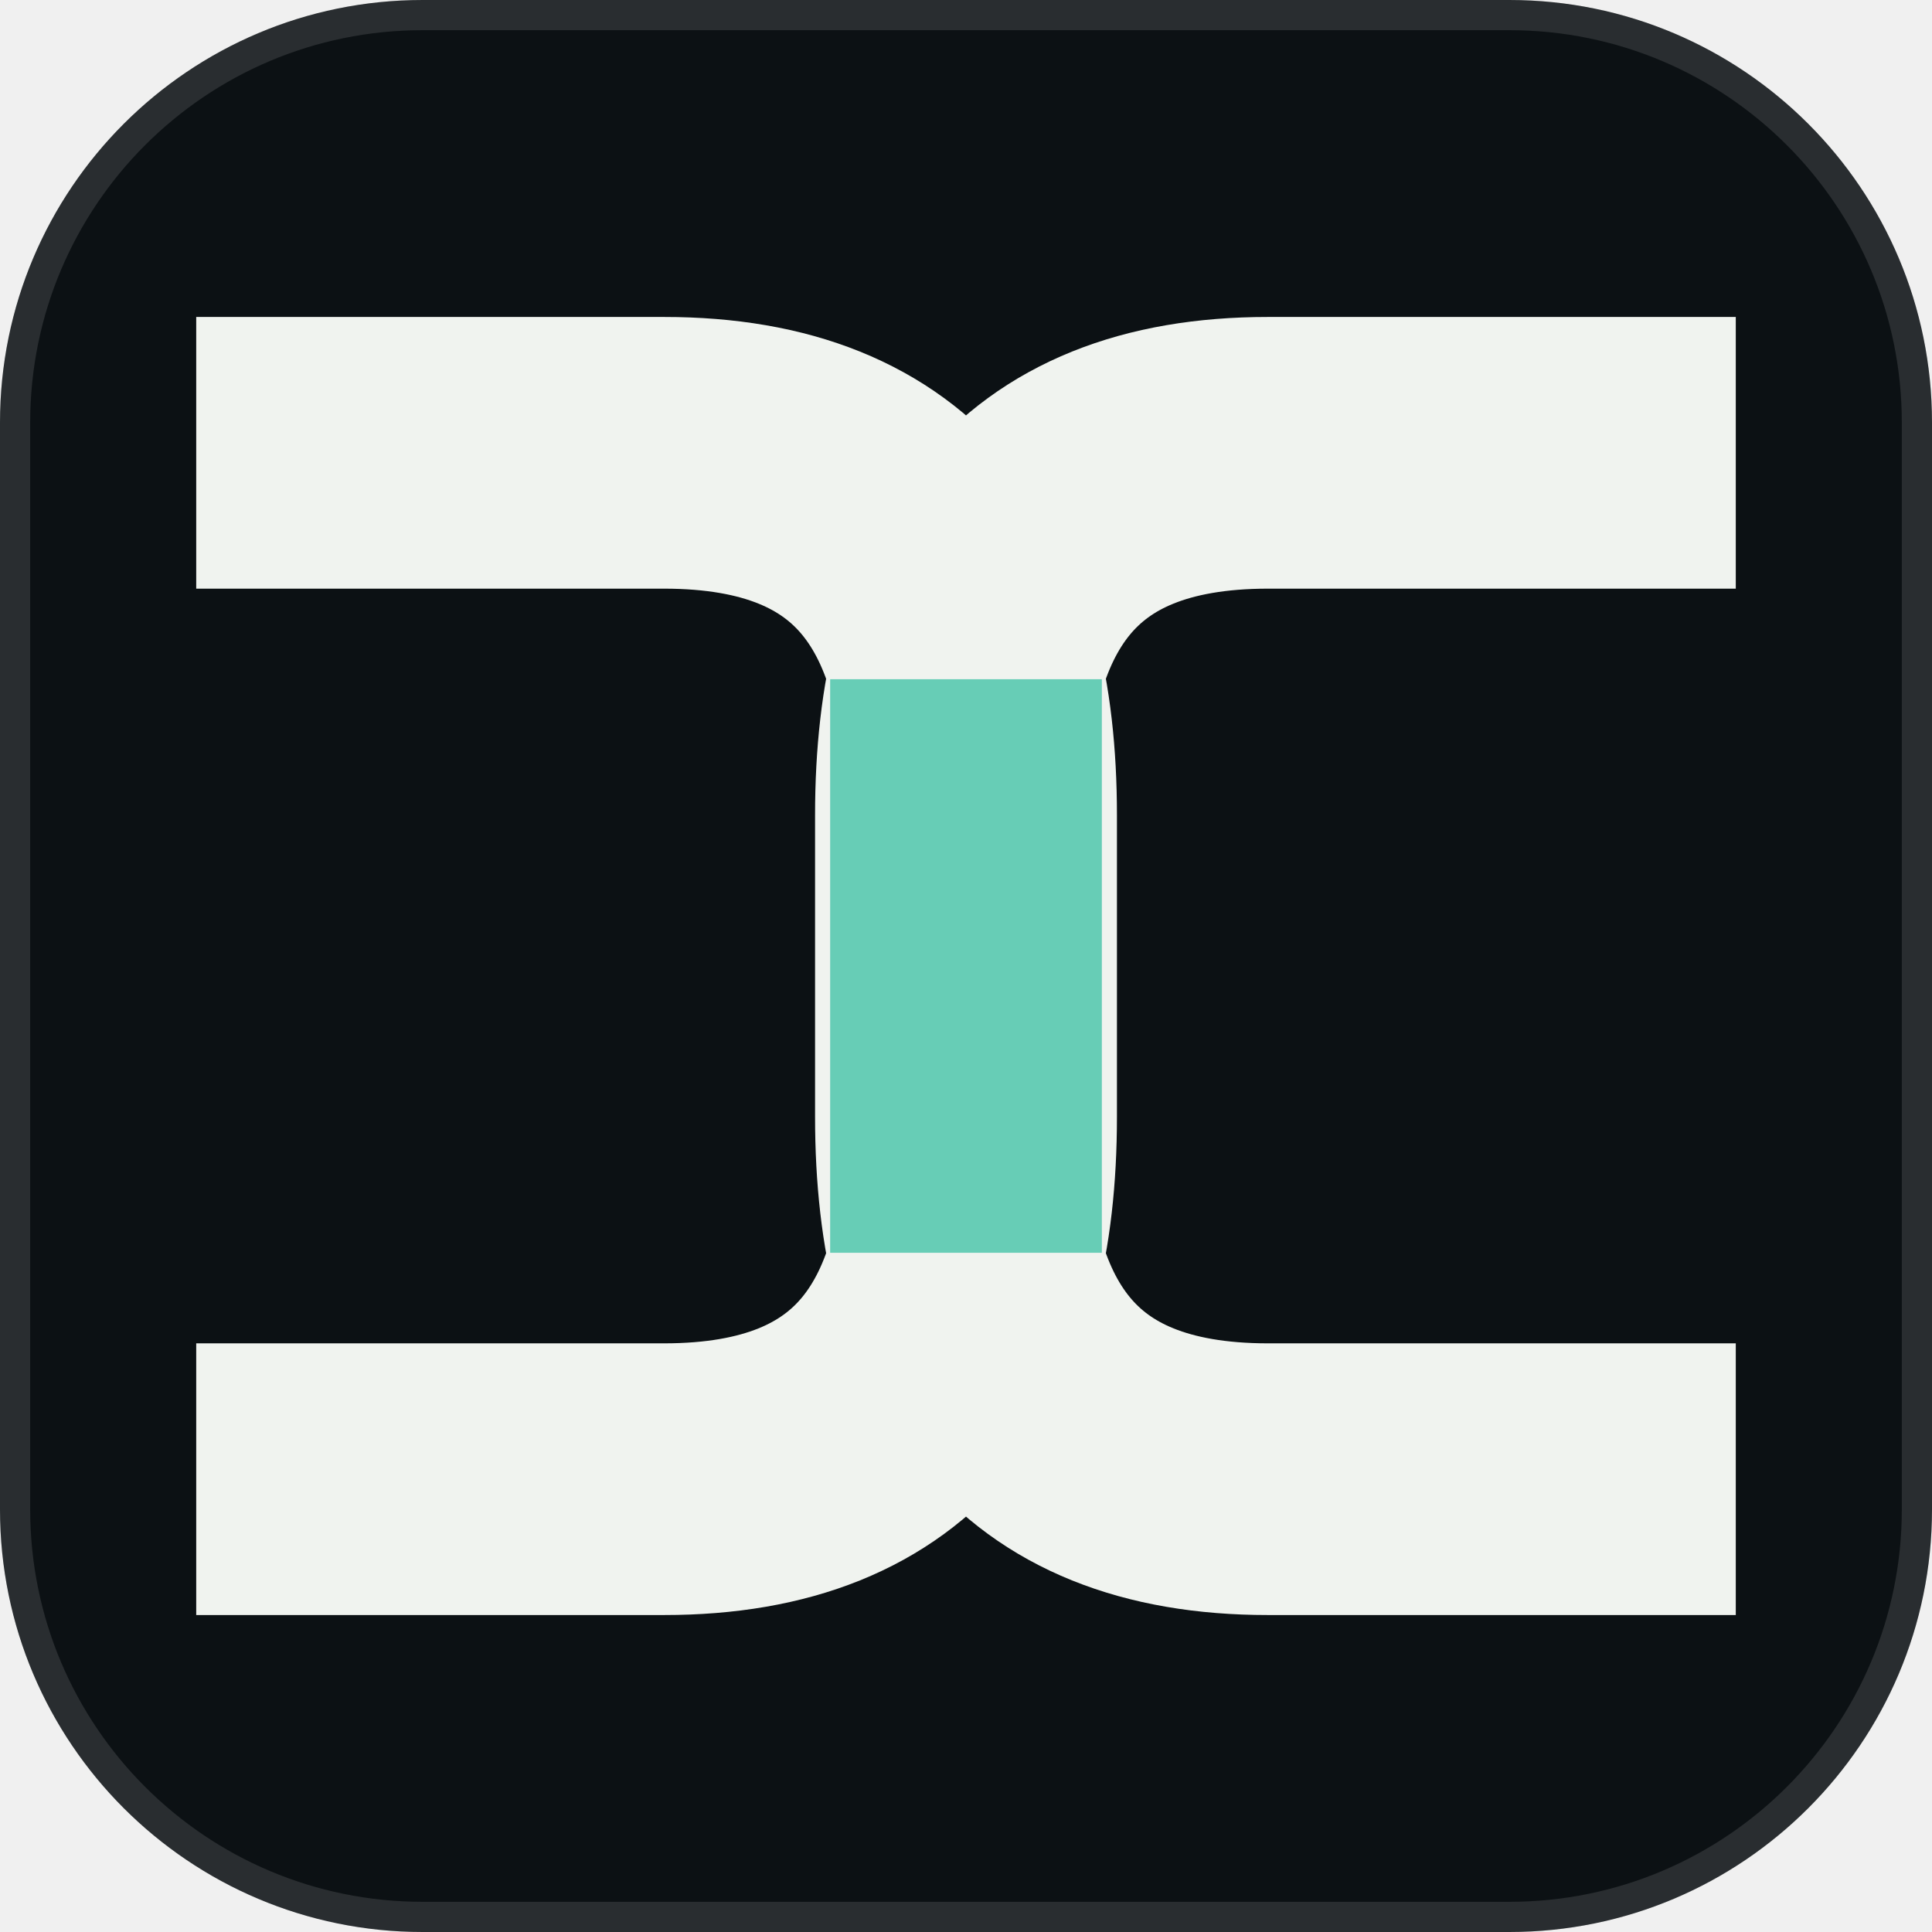
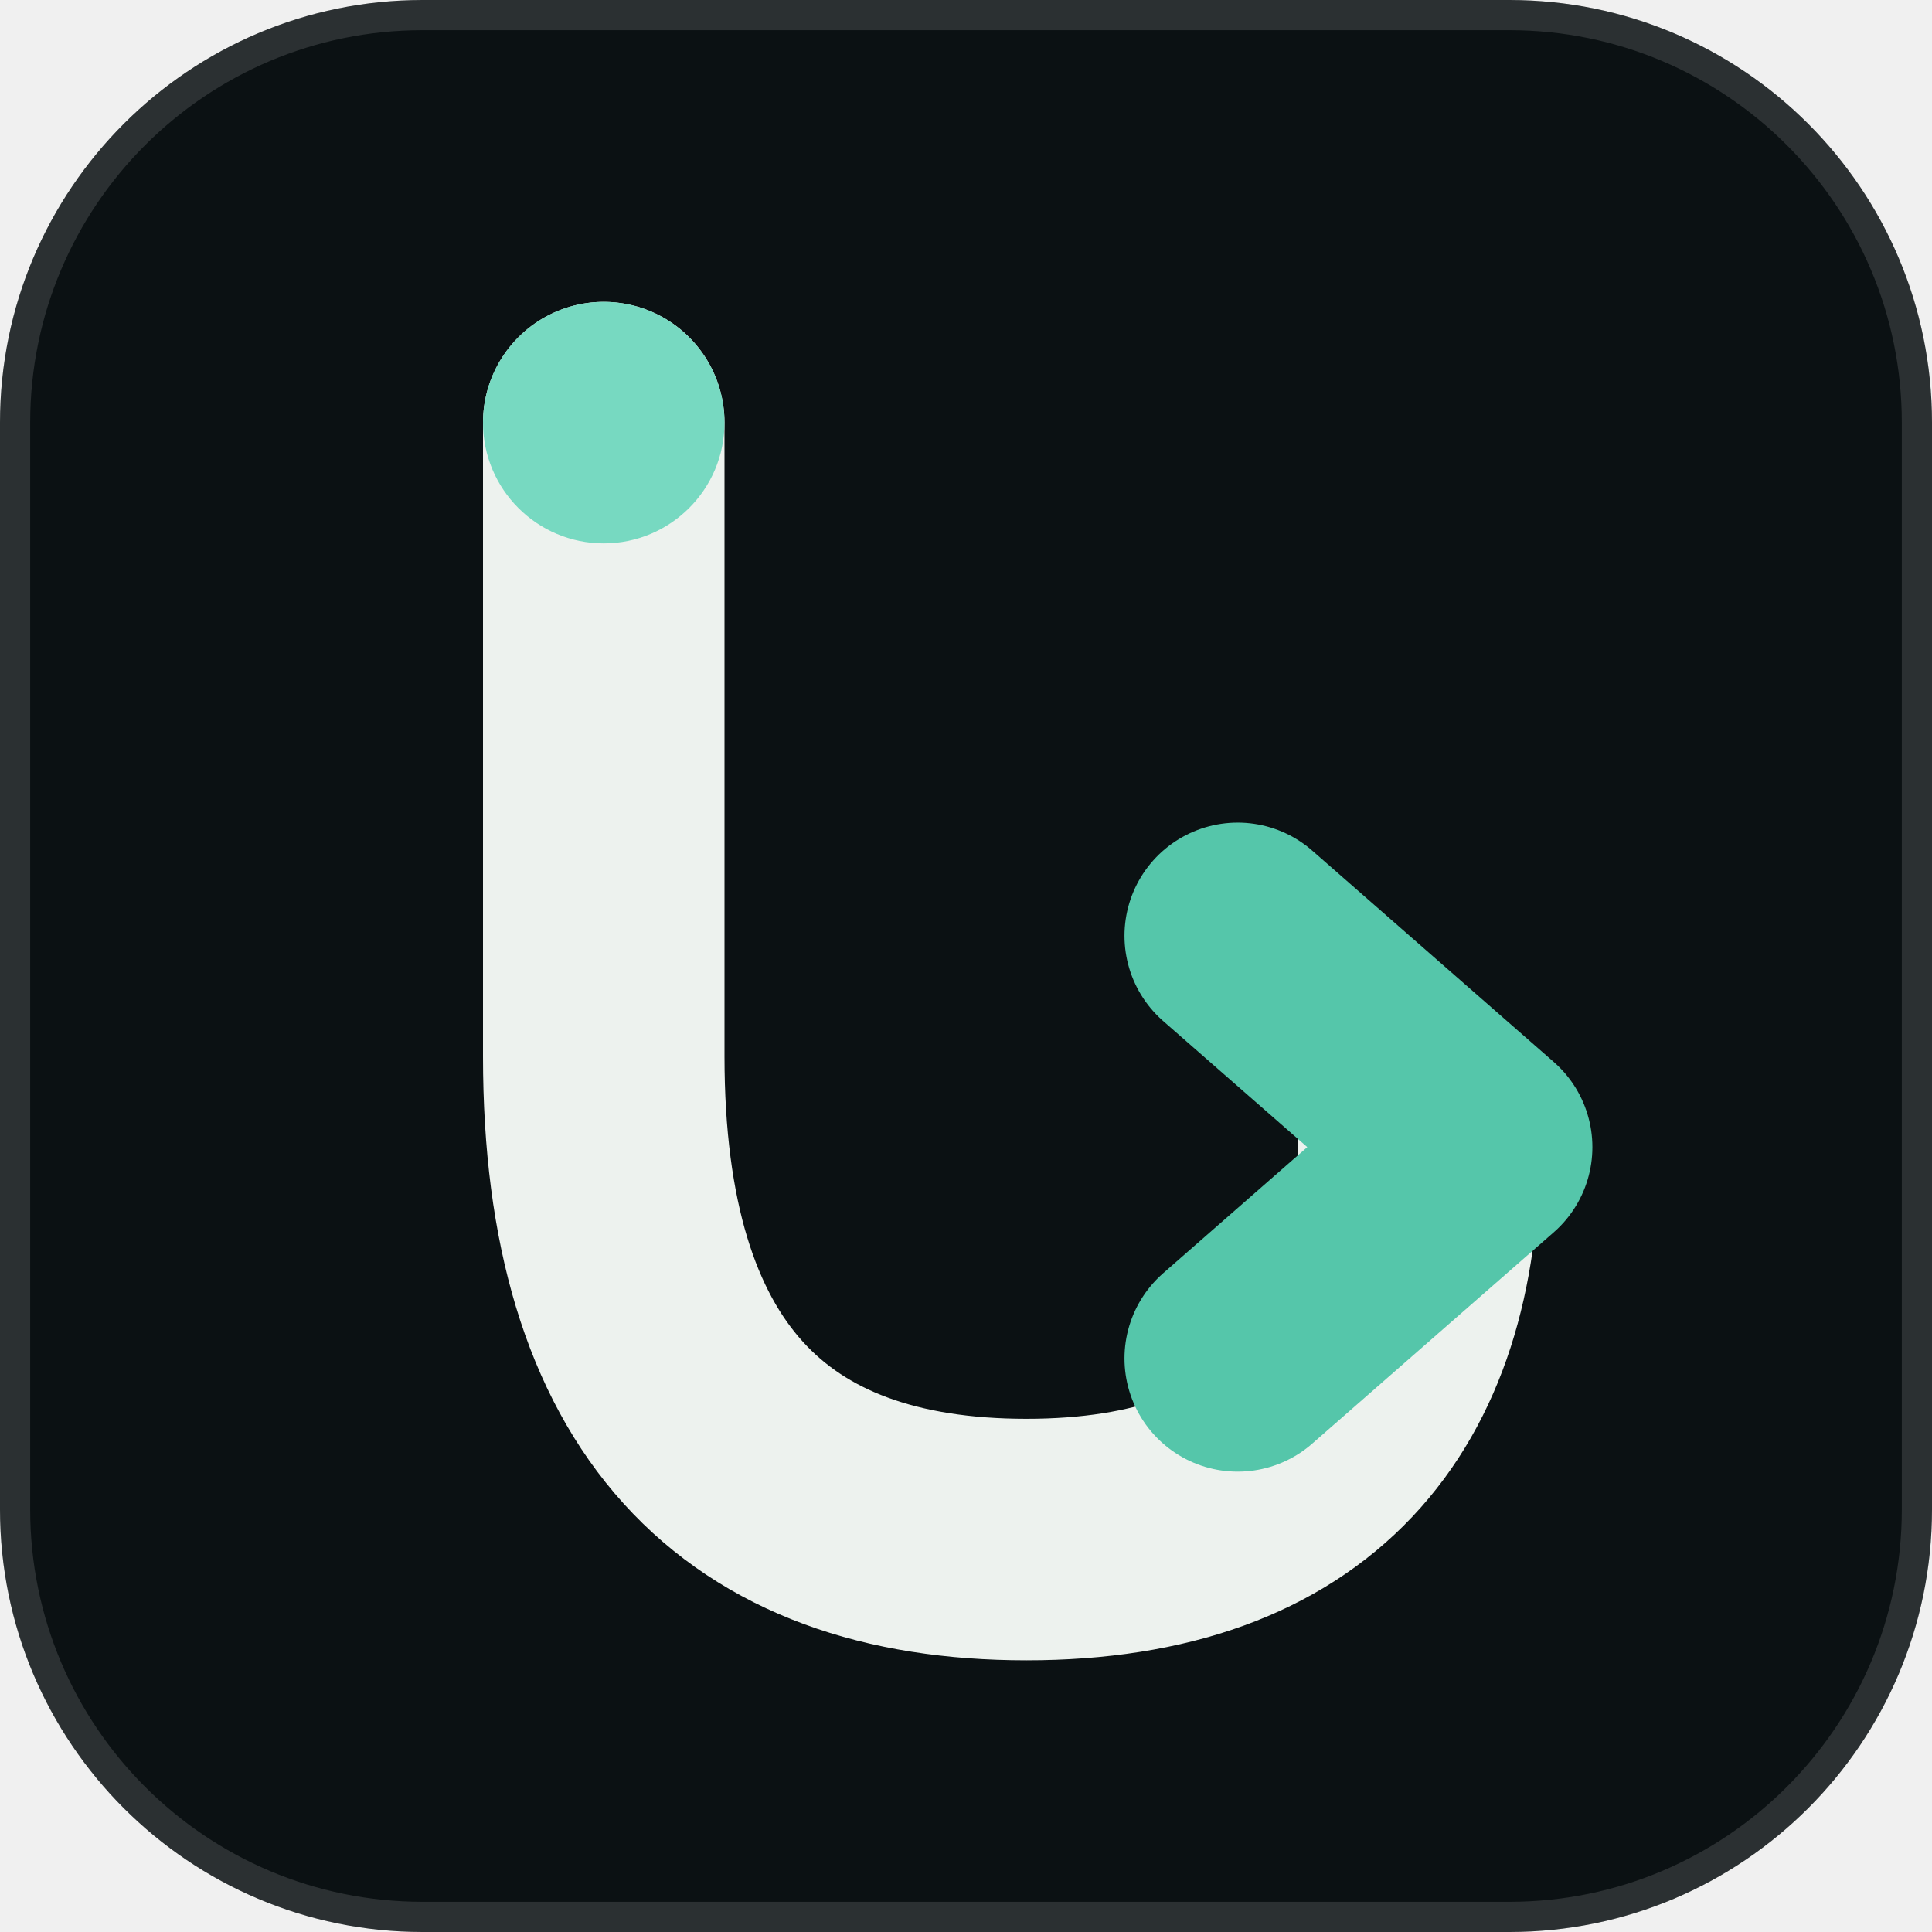
<svg xmlns="http://www.w3.org/2000/svg" viewBox="0 0 64 64">
-   <rect width="64" height="64" rx="14" fill="#0C1114" />
-   <rect x=".5" y=".5" width="63" height="63" rx="13.5" fill="none" stroke="#FFFFFF" stroke-opacity=".12" />
-   <path d="M11 15h11c7.5 0 10.5 4.5 10.5 12v4.5M53 15H42c-7.5 0-10.5 4.5-10.5 12v4.5M11 49h11c7.5 0 10.5-4.5 10.5-12v-4.5M53 49H42c-7.5 0-10.5-4.5-10.5-12v-4.5" fill="none" stroke="#F0F3EF" stroke-width="9" stroke-linecap="square" stroke-linejoin="round" />
-   <path d="M32 27v10" stroke="#67CDB6" stroke-width="9" stroke-linecap="square" />
+   <rect width="64" height="64" rx="14" fill="#0B1113" />
+   <rect x=".5" y=".5" width="63" height="63" rx="13.5" fill="none" stroke="#FFFFFF" stroke-opacity=".13" />
+   <path d="M20 14v21c0 11 5 16 14 16 9 0 13-5 13-13" fill="none" stroke="#EDF2EE" stroke-width="8" stroke-linecap="round" stroke-linejoin="round" />
+   <circle cx="20" cy="14" r="4" fill="#77D9C1" />
+   <path d="m41 31 8 7-8 7" fill="none" stroke="#55C6AA" stroke-width="7.5" stroke-linecap="round" stroke-linejoin="round" />
</svg>
